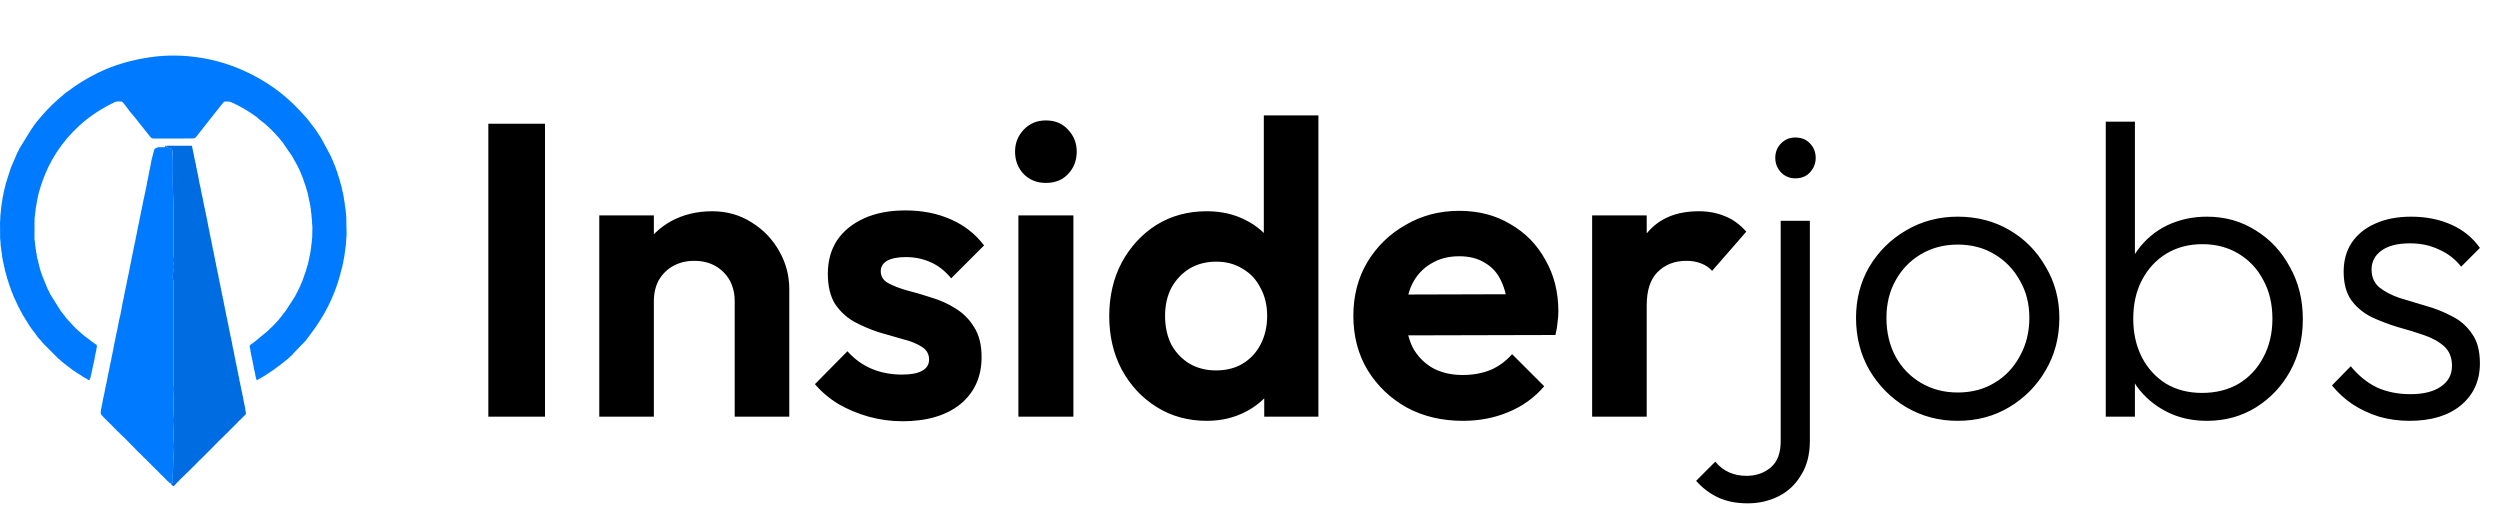
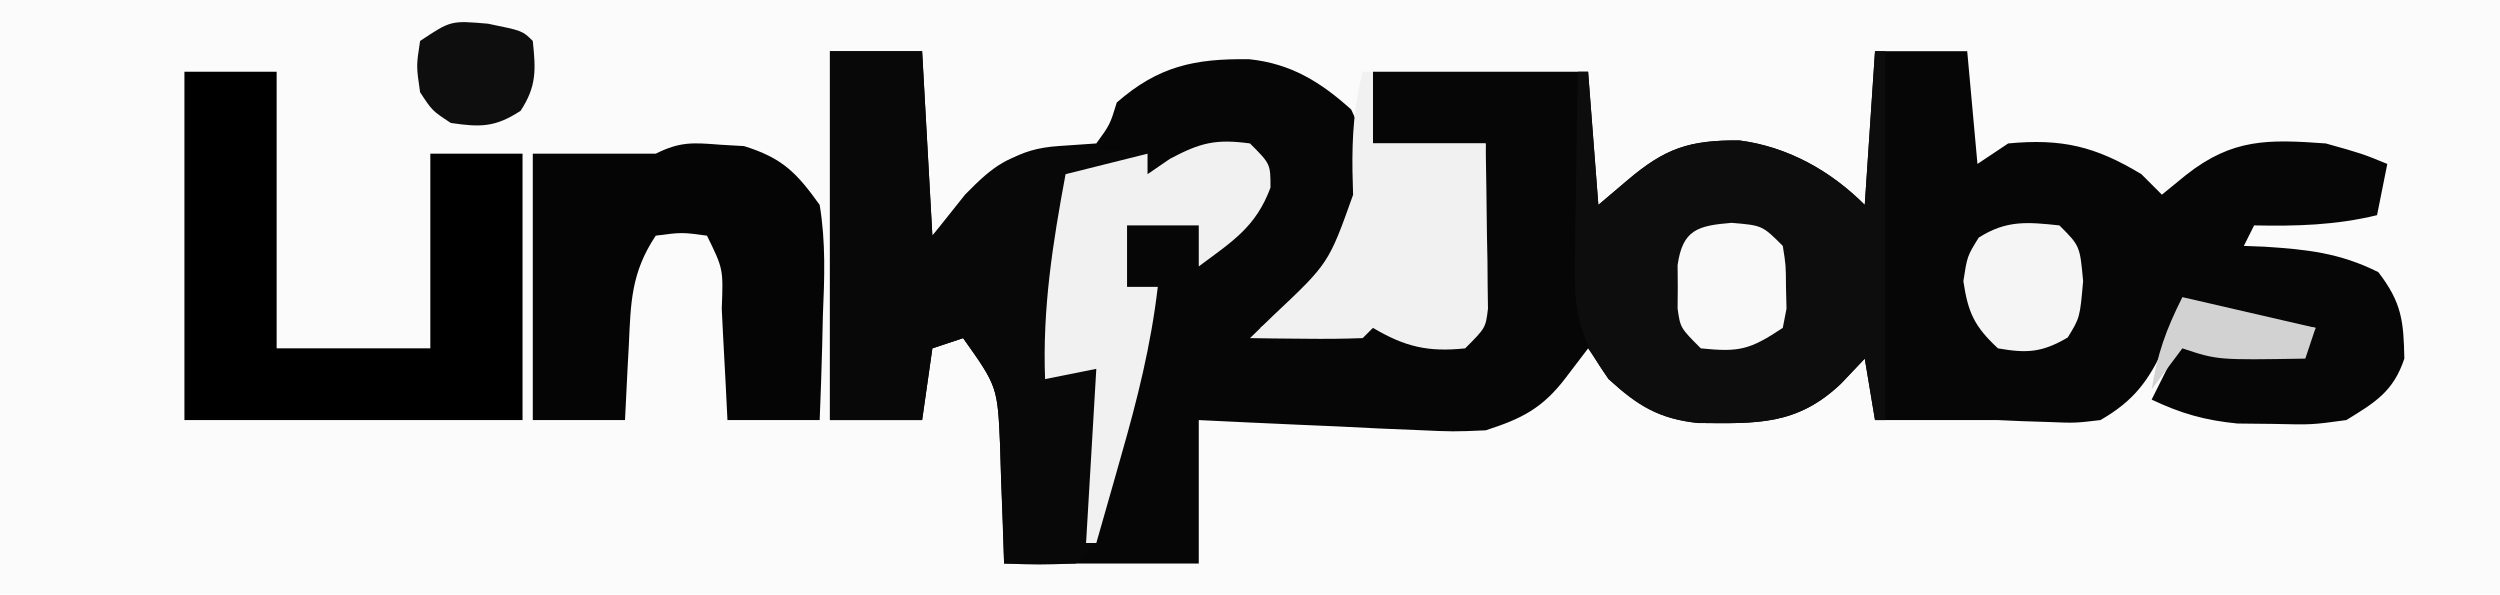
- <svg xmlns="http://www.w3.org/2000/svg" width="180" height="38" viewBox="0 0 180 38" fill="none">
-   <path d="M35.16 30V8.91H39.24V30H35.16ZM52.898 30V21.69C52.898 20.83 52.628 20.13 52.088 19.59C51.548 19.05 50.848 18.78 49.988 18.78C49.428 18.78 48.928 18.9 48.488 19.14C48.048 19.38 47.698 19.72 47.438 20.16C47.198 20.6 47.078 21.11 47.078 21.69L45.548 20.91C45.548 19.77 45.788 18.78 46.268 17.94C46.768 17.08 47.448 16.41 48.308 15.93C49.188 15.45 50.178 15.21 51.278 15.21C52.338 15.21 53.288 15.48 54.128 16.02C54.968 16.54 55.628 17.23 56.108 18.09C56.588 18.93 56.828 19.84 56.828 20.82V30H52.898ZM43.148 30V15.51H47.078V30H43.148ZM64.974 30.33C64.154 30.33 63.344 30.22 62.544 30C61.764 29.78 61.044 29.48 60.384 29.1C59.724 28.7 59.154 28.22 58.674 27.66L61.014 25.29C61.514 25.85 62.094 26.27 62.754 26.55C63.414 26.83 64.144 26.97 64.944 26.97C65.584 26.97 66.064 26.88 66.384 26.7C66.724 26.52 66.894 26.25 66.894 25.89C66.894 25.49 66.714 25.18 66.354 24.96C66.014 24.74 65.564 24.56 65.004 24.42C64.444 24.26 63.854 24.09 63.234 23.91C62.634 23.71 62.054 23.46 61.494 23.16C60.934 22.84 60.474 22.41 60.114 21.87C59.774 21.31 59.604 20.59 59.604 19.71C59.604 18.79 59.824 17.99 60.264 17.31C60.724 16.63 61.374 16.1 62.214 15.72C63.054 15.34 64.044 15.15 65.184 15.15C66.384 15.15 67.464 15.36 68.424 15.78C69.404 16.2 70.214 16.83 70.854 17.67L68.484 20.04C68.044 19.5 67.544 19.11 66.984 18.87C66.444 18.63 65.854 18.51 65.214 18.51C64.634 18.51 64.184 18.6 63.864 18.78C63.564 18.96 63.414 19.21 63.414 19.53C63.414 19.89 63.584 20.17 63.924 20.37C64.284 20.57 64.744 20.75 65.304 20.91C65.864 21.05 66.444 21.22 67.044 21.42C67.664 21.6 68.244 21.86 68.784 22.2C69.344 22.54 69.794 22.99 70.134 23.55C70.494 24.11 70.674 24.83 70.674 25.71C70.674 27.13 70.164 28.26 69.144 29.1C68.124 29.92 66.734 30.33 64.974 30.33ZM73.324 30V15.51H77.284V30H73.324ZM75.304 13.17C74.664 13.17 74.134 12.96 73.714 12.54C73.294 12.1 73.084 11.56 73.084 10.92C73.084 10.3 73.294 9.77 73.714 9.33C74.134 8.89 74.664 8.67 75.304 8.67C75.964 8.67 76.494 8.89 76.894 9.33C77.314 9.77 77.524 10.3 77.524 10.92C77.524 11.56 77.314 12.1 76.894 12.54C76.494 12.96 75.964 13.17 75.304 13.17ZM86.885 30.3C85.545 30.3 84.345 29.97 83.285 29.31C82.225 28.65 81.385 27.75 80.765 26.61C80.165 25.47 79.865 24.19 79.865 22.77C79.865 21.33 80.165 20.04 80.765 18.9C81.385 17.76 82.215 16.86 83.255 16.2C84.315 15.54 85.525 15.21 86.885 15.21C87.925 15.21 88.855 15.42 89.675 15.84C90.515 16.26 91.185 16.85 91.685 17.61C92.205 18.35 92.485 19.19 92.525 20.13V25.29C92.485 26.23 92.215 27.08 91.715 27.84C91.215 28.6 90.545 29.2 89.705 29.64C88.865 30.08 87.925 30.3 86.885 30.3ZM87.545 26.67C88.285 26.67 88.925 26.51 89.465 26.19C90.025 25.85 90.455 25.39 90.755 24.81C91.075 24.21 91.235 23.52 91.235 22.74C91.235 21.98 91.075 21.31 90.755 20.73C90.455 20.13 90.025 19.67 89.465 19.35C88.925 19.01 88.295 18.84 87.575 18.84C86.835 18.84 86.185 19.01 85.625 19.35C85.085 19.69 84.655 20.15 84.335 20.73C84.035 21.31 83.885 21.98 83.885 22.74C83.885 23.52 84.035 24.21 84.335 24.81C84.655 25.39 85.095 25.85 85.655 26.19C86.215 26.51 86.845 26.67 87.545 26.67ZM94.925 30H91.025V26.1L91.655 22.56L90.995 19.08V8.31H94.925V30ZM105.332 30.3C103.812 30.3 102.462 29.98 101.282 29.34C100.102 28.68 99.162 27.78 98.462 26.64C97.782 25.5 97.442 24.2 97.442 22.74C97.442 21.3 97.772 20.02 98.432 18.9C99.112 17.76 100.032 16.86 101.192 16.2C102.352 15.52 103.642 15.18 105.062 15.18C106.462 15.18 107.692 15.5 108.752 16.14C109.832 16.76 110.672 17.62 111.272 18.72C111.892 19.8 112.202 21.03 112.202 22.41C112.202 22.67 112.182 22.94 112.142 23.22C112.122 23.48 112.072 23.78 111.992 24.12L99.812 24.15V21.21L110.162 21.18L108.572 22.41C108.532 21.55 108.372 20.83 108.092 20.25C107.832 19.67 107.442 19.23 106.922 18.93C106.422 18.61 105.802 18.45 105.062 18.45C104.282 18.45 103.602 18.63 103.022 18.99C102.442 19.33 101.992 19.82 101.672 20.46C101.372 21.08 101.222 21.82 101.222 22.68C101.222 23.56 101.382 24.33 101.702 24.99C102.042 25.63 102.522 26.13 103.142 26.49C103.762 26.83 104.482 27 105.302 27C106.042 27 106.712 26.88 107.312 26.64C107.912 26.38 108.432 26 108.872 25.5L111.182 27.81C110.482 28.63 109.622 29.25 108.602 29.67C107.602 30.09 106.512 30.3 105.332 30.3ZM114.633 30V15.51H118.563V30H114.633ZM118.563 21.99L117.033 20.97C117.213 19.19 117.733 17.79 118.593 16.77C119.453 15.73 120.693 15.21 122.313 15.21C123.013 15.21 123.643 15.33 124.203 15.57C124.763 15.79 125.273 16.16 125.733 16.68L123.273 19.5C123.053 19.26 122.783 19.08 122.463 18.96C122.163 18.84 121.813 18.78 121.413 18.78C120.573 18.78 119.883 19.05 119.343 19.59C118.823 20.11 118.563 20.91 118.563 21.99ZM125.84 36.24C125.02 36.24 124.31 36.1 123.71 35.82C123.11 35.54 122.58 35.14 122.12 34.62L123.5 33.24C123.8 33.6 124.14 33.86 124.52 34.02C124.88 34.18 125.29 34.26 125.75 34.26C126.43 34.26 127.01 34.06 127.49 33.66C127.97 33.26 128.21 32.63 128.21 31.77V15.9H130.31V31.74C130.31 32.72 130.1 33.54 129.68 34.2C129.28 34.88 128.74 35.39 128.06 35.73C127.38 36.07 126.64 36.24 125.84 36.24ZM129.26 12.84C128.86 12.84 128.52 12.7 128.24 12.42C127.96 12.12 127.82 11.77 127.82 11.37C127.82 10.95 127.96 10.6 128.24 10.32C128.52 10.04 128.86 9.9 129.26 9.9C129.7 9.9 130.05 10.04 130.31 10.32C130.59 10.6 130.73 10.95 130.73 11.37C130.73 11.77 130.59 12.12 130.31 12.42C130.05 12.7 129.7 12.84 129.26 12.84ZM140.954 30.3C139.594 30.3 138.354 29.97 137.234 29.31C136.134 28.65 135.254 27.76 134.594 26.64C133.954 25.52 133.634 24.27 133.634 22.89C133.634 21.53 133.954 20.3 134.594 19.2C135.254 18.1 136.134 17.23 137.234 16.59C138.354 15.93 139.594 15.6 140.954 15.6C142.334 15.6 143.574 15.92 144.674 16.56C145.774 17.2 146.644 18.08 147.284 19.2C147.944 20.3 148.274 21.53 148.274 22.89C148.274 24.29 147.944 25.55 147.284 26.67C146.644 27.77 145.774 28.65 144.674 29.31C143.574 29.97 142.334 30.3 140.954 30.3ZM140.954 28.26C141.954 28.26 142.834 28.03 143.594 27.57C144.374 27.11 144.984 26.47 145.424 25.65C145.884 24.83 146.114 23.91 146.114 22.89C146.114 21.87 145.884 20.97 145.424 20.19C144.984 19.39 144.374 18.76 143.594 18.3C142.834 17.84 141.954 17.61 140.954 17.61C139.974 17.61 139.094 17.84 138.314 18.3C137.534 18.76 136.924 19.39 136.484 20.19C136.044 20.97 135.824 21.87 135.824 22.89C135.824 23.93 136.044 24.86 136.484 25.68C136.924 26.48 137.534 27.11 138.314 27.57C139.094 28.03 139.974 28.26 140.954 28.26ZM158.904 30.3C157.824 30.3 156.854 30.08 155.994 29.64C155.134 29.2 154.424 28.6 153.864 27.84C153.324 27.06 152.994 26.16 152.874 25.14V20.73C152.994 19.69 153.334 18.79 153.894 18.03C154.454 17.25 155.164 16.65 156.024 16.23C156.904 15.81 157.864 15.6 158.904 15.6C160.204 15.6 161.374 15.93 162.414 16.59C163.454 17.23 164.274 18.11 164.874 19.23C165.494 20.33 165.804 21.58 165.804 22.98C165.804 24.36 165.504 25.6 164.904 26.7C164.304 27.8 163.474 28.68 162.414 29.34C161.374 29.98 160.204 30.3 158.904 30.3ZM151.614 30V8.76H153.714V19.35L153.294 22.74L153.714 26.22V30H151.614ZM158.544 28.29C159.544 28.29 160.424 28.07 161.184 27.63C161.944 27.17 162.534 26.54 162.954 25.74C163.394 24.92 163.614 23.99 163.614 22.95C163.614 21.89 163.394 20.96 162.954 20.16C162.534 19.36 161.944 18.73 161.184 18.27C160.424 17.81 159.554 17.58 158.574 17.58C157.594 17.58 156.724 17.81 155.964 18.27C155.224 18.73 154.644 19.36 154.224 20.16C153.804 20.96 153.594 21.89 153.594 22.95C153.594 23.99 153.804 24.92 154.224 25.74C154.644 26.54 155.224 27.17 155.964 27.63C156.704 28.07 157.564 28.29 158.544 28.29ZM173.483 30.3C172.723 30.3 171.993 30.2 171.293 30C170.593 29.78 169.953 29.48 169.373 29.1C168.813 28.72 168.323 28.27 167.903 27.75L169.253 26.37C169.813 27.05 170.443 27.56 171.143 27.9C171.863 28.22 172.663 28.38 173.543 28.38C174.483 28.38 175.213 28.2 175.733 27.84C176.273 27.48 176.543 26.98 176.543 26.34C176.543 25.74 176.353 25.27 175.973 24.93C175.593 24.59 175.103 24.32 174.503 24.12C173.923 23.92 173.303 23.73 172.643 23.55C171.983 23.35 171.353 23.11 170.753 22.83C170.153 22.53 169.663 22.12 169.283 21.6C168.923 21.08 168.743 20.4 168.743 19.56C168.743 18.76 168.933 18.07 169.313 17.49C169.713 16.89 170.273 16.43 170.993 16.11C171.733 15.77 172.603 15.6 173.603 15.6C174.663 15.6 175.623 15.79 176.483 16.17C177.343 16.55 178.033 17.11 178.553 17.85L177.203 19.2C176.783 18.66 176.253 18.25 175.613 17.97C174.993 17.67 174.293 17.52 173.513 17.52C172.613 17.52 171.923 17.7 171.443 18.06C170.983 18.4 170.753 18.85 170.753 19.41C170.753 19.95 170.943 20.38 171.323 20.7C171.703 21 172.183 21.25 172.763 21.45C173.363 21.63 173.993 21.82 174.653 22.02C175.313 22.2 175.943 22.45 176.543 22.77C177.143 23.07 177.623 23.49 177.983 24.03C178.363 24.55 178.553 25.26 178.553 26.16C178.553 27.42 178.093 28.43 177.173 29.19C176.273 29.93 175.043 30.3 173.483 30.3Z" fill="black" />
-   <path d="M10.031 8.871C9.993 8.818 9.955 8.765 9.907 8.696C9.892 8.672 9.885 8.668 9.875 8.67C9.857 8.642 9.838 8.615 9.805 8.57C9.638 8.371 9.487 8.19 9.335 8.01C9.335 8.01 9.323 8.01 9.327 7.997C9.175 7.786 9.022 7.588 8.864 7.394C8.833 7.356 8.784 7.311 8.741 7.31C8.579 7.305 8.415 7.281 8.256 7.357C7.323 7.804 6.462 8.357 5.698 9.059C4.45 10.206 3.548 11.579 3.007 13.187C2.848 13.661 2.704 14.14 2.641 14.639C2.636 14.657 2.631 14.674 2.621 14.716C2.612 14.772 2.609 14.805 2.607 14.838C2.6 14.867 2.593 14.896 2.579 14.954C2.567 15.052 2.562 15.123 2.557 15.194C2.553 15.211 2.55 15.229 2.54 15.273C2.519 15.449 2.504 15.599 2.488 15.748C2.486 16.225 2.483 16.702 2.481 17.21C2.491 17.298 2.5 17.355 2.51 17.411C2.513 17.467 2.516 17.523 2.522 17.606C2.533 17.665 2.542 17.696 2.551 17.728C2.555 17.784 2.559 17.84 2.566 17.921C2.576 17.966 2.583 17.985 2.59 18.005C2.592 18.048 2.595 18.091 2.6 18.159C2.611 18.204 2.619 18.224 2.627 18.244C2.64 18.339 2.654 18.435 2.671 18.558C2.687 18.616 2.698 18.647 2.71 18.678C2.79 18.989 2.849 19.308 2.955 19.61C3.1 20.025 3.28 20.428 3.455 20.86C3.487 20.919 3.509 20.955 3.532 20.991C3.549 21.034 3.566 21.076 3.591 21.136C3.601 21.164 3.608 21.169 3.618 21.17C3.618 21.17 3.617 21.173 3.619 21.186C3.646 21.234 3.669 21.268 3.693 21.302C3.92 21.665 4.147 22.027 4.383 22.404C4.393 22.419 4.4 22.427 4.4 22.427L4.411 22.426C4.411 22.426 4.412 22.436 4.42 22.45C4.499 22.552 4.571 22.641 4.643 22.729C4.676 22.775 4.71 22.822 4.757 22.887C4.994 23.146 5.213 23.392 5.442 23.627C5.564 23.753 5.705 23.862 5.838 23.978C5.847 23.991 5.857 24.003 5.882 24.03C5.929 24.066 5.961 24.087 5.993 24.107C6.002 24.118 6.01 24.128 6.035 24.153C6.243 24.313 6.436 24.457 6.629 24.602C6.694 24.648 6.758 24.695 6.841 24.755C6.888 24.786 6.916 24.803 6.944 24.82C7.019 24.916 6.955 25.012 6.94 25.131C6.933 25.175 6.932 25.196 6.931 25.217C6.897 25.378 6.862 25.539 6.821 25.724C6.815 25.77 6.814 25.79 6.814 25.811C6.765 26.038 6.716 26.264 6.66 26.515C6.652 26.561 6.649 26.582 6.647 26.603C6.641 26.621 6.636 26.638 6.624 26.677C6.616 26.72 6.614 26.741 6.612 26.762C6.59 26.856 6.568 26.951 6.538 27.073C6.514 27.168 6.507 27.238 6.481 27.3C6.468 27.331 6.421 27.348 6.389 27.372C6.32 27.327 6.25 27.283 6.159 27.226C6.092 27.19 6.045 27.167 5.999 27.143C5.935 27.099 5.87 27.054 5.786 26.996C5.685 26.934 5.602 26.886 5.52 26.838C5.489 26.813 5.458 26.789 5.409 26.751C5.355 26.717 5.319 26.697 5.283 26.677C5.199 26.615 5.116 26.552 5.013 26.474C4.918 26.402 4.841 26.345 4.765 26.288C4.751 26.274 4.736 26.259 4.706 26.231C4.663 26.201 4.635 26.183 4.608 26.166C4.583 26.143 4.558 26.119 4.521 26.085C4.503 26.065 4.496 26.063 4.487 26.067C4.487 26.067 4.479 26.054 4.474 26.047C4.469 26.041 4.459 26.042 4.459 26.042C4.391 25.982 4.323 25.922 4.243 25.849C4.231 25.838 4.217 25.837 4.217 25.837C3.869 25.488 3.521 25.139 3.164 24.779C3.156 24.769 3.146 24.768 3.146 24.768C3.088 24.697 3.03 24.625 2.957 24.534C2.906 24.481 2.871 24.447 2.835 24.412C2.835 24.412 2.83 24.424 2.83 24.406C2.779 24.33 2.727 24.273 2.675 24.216C2.675 24.216 2.671 24.225 2.671 24.209C2.644 24.162 2.617 24.131 2.59 24.1C2.558 24.053 2.526 24.005 2.481 23.939C2.43 23.875 2.392 23.83 2.353 23.785C2.353 23.785 2.351 23.79 2.351 23.775C2.302 23.699 2.253 23.639 2.205 23.579C2.205 23.579 2.197 23.577 2.199 23.565C2.156 23.491 2.112 23.429 2.068 23.367C2.013 23.275 1.957 23.182 1.889 23.07C1.862 23.034 1.848 23.017 1.834 22.999C1.834 22.999 1.834 22.998 1.832 22.984C1.751 22.848 1.673 22.725 1.596 22.602C1.588 22.58 1.579 22.559 1.561 22.517C1.515 22.436 1.479 22.375 1.442 22.314C1.436 22.295 1.43 22.276 1.417 22.243C1.411 22.228 1.397 22.22 1.397 22.22C1.392 22.206 1.388 22.192 1.373 22.159C1.348 22.12 1.335 22.101 1.321 22.082C1.246 21.919 1.171 21.757 1.087 21.57C1.054 21.501 1.03 21.456 1.006 21.412C0.985 21.352 0.964 21.293 0.933 21.209C0.885 21.098 0.848 21.01 0.81 20.923C0.81 20.923 0.811 20.909 0.807 20.891C0.79 20.844 0.776 20.815 0.762 20.786C0.762 20.778 0.761 20.77 0.756 20.738C0.726 20.657 0.702 20.6 0.677 20.543C0.638 20.42 0.6 20.296 0.556 20.149C0.541 20.106 0.531 20.087 0.521 20.068C0.489 19.944 0.458 19.819 0.419 19.668C0.397 19.599 0.382 19.555 0.367 19.512C0.35 19.426 0.333 19.339 0.312 19.231C0.302 19.193 0.295 19.177 0.288 19.162C0.285 19.13 0.282 19.098 0.275 19.041C0.262 18.997 0.254 18.978 0.245 18.958C0.243 18.94 0.242 18.922 0.238 18.88C0.225 18.838 0.217 18.818 0.208 18.799C0.204 18.756 0.2 18.712 0.193 18.645C0.181 18.601 0.173 18.582 0.166 18.562C0.154 18.466 0.143 18.371 0.129 18.244C0.119 18.184 0.111 18.154 0.108 18.115C0.105 18.085 0.097 18.066 0.092 18.03C0.088 17.972 0.081 17.93 0.077 17.873C0.07 17.802 0.059 17.746 0.049 17.69C0.045 17.608 0.041 17.526 0.036 17.413C0.026 17.314 0.017 17.244 0.008 17.175C0.007 16.884 0.006 16.592 0.005 16.266C0.004 16.176 0.002 16.12 0 16.064C0.005 15.97 0.01 15.876 0.02 15.752C0.025 15.651 0.026 15.581 0.027 15.51C0.036 15.429 0.045 15.348 0.059 15.239C0.065 15.168 0.065 15.124 0.072 15.065C0.083 14.991 0.086 14.934 0.096 14.867C0.101 14.839 0.1 14.818 0.106 14.784C0.116 14.74 0.118 14.709 0.119 14.678C0.124 14.659 0.128 14.641 0.136 14.606C0.139 14.59 0.142 14.579 0.142 14.579L0.132 14.575C0.145 14.515 0.157 14.456 0.174 14.37C0.179 14.323 0.179 14.302 0.178 14.282C0.193 14.215 0.208 14.149 0.231 14.052C0.251 13.953 0.261 13.883 0.272 13.812C0.272 13.812 0.274 13.802 0.28 13.791C0.291 13.75 0.296 13.719 0.301 13.688C0.323 13.605 0.345 13.523 0.373 13.418C0.382 13.373 0.384 13.352 0.394 13.319C0.405 13.279 0.409 13.251 0.413 13.224C0.425 13.19 0.437 13.156 0.458 13.097C0.495 12.978 0.523 12.884 0.553 12.79C0.631 12.548 0.71 12.306 0.789 12.063C0.807 12.02 0.826 11.977 0.855 11.911C0.992 11.591 1.119 11.294 1.246 10.997C1.271 10.952 1.296 10.908 1.333 10.843C1.365 10.775 1.384 10.728 1.403 10.681C1.403 10.681 1.402 10.677 1.413 10.672C1.693 10.225 1.957 9.78 2.233 9.343C2.365 9.133 2.52 8.938 2.665 8.736C2.665 8.736 2.666 8.736 2.678 8.729C3.146 8.162 3.63 7.627 4.179 7.154C4.362 6.995 4.545 6.837 4.728 6.679C4.728 6.679 4.726 6.677 4.74 6.675C4.802 6.638 4.85 6.603 4.898 6.567C5.571 6.055 6.29 5.615 7.051 5.244C8.241 4.663 9.498 4.312 10.806 4.122C12.01 3.946 13.213 3.964 14.411 4.153C15.457 4.318 16.468 4.612 17.44 5.038C19.056 5.747 20.472 6.737 21.662 8.045C21.825 8.225 21.989 8.405 22.153 8.585C22.197 8.646 22.241 8.706 22.299 8.786C22.459 8.994 22.604 9.183 22.75 9.371C22.75 9.371 22.751 9.37 22.753 9.383C22.791 9.445 22.828 9.494 22.864 9.543C22.872 9.561 22.881 9.58 22.901 9.617C22.963 9.706 23.014 9.778 23.064 9.85C23.064 9.85 23.066 9.845 23.066 9.86C23.098 9.921 23.13 9.968 23.162 10.015C23.186 10.06 23.209 10.106 23.246 10.173C23.445 10.541 23.63 10.887 23.816 11.234C23.839 11.292 23.862 11.351 23.895 11.432C23.927 11.5 23.951 11.545 23.975 11.59C23.991 11.637 24.008 11.685 24.035 11.758C24.075 11.85 24.105 11.917 24.135 11.985C24.158 12.057 24.181 12.128 24.212 12.224C24.244 12.307 24.268 12.365 24.291 12.422C24.303 12.466 24.315 12.511 24.333 12.582C24.378 12.718 24.416 12.827 24.453 12.936C24.476 13.033 24.5 13.13 24.529 13.252C24.548 13.309 24.561 13.34 24.573 13.371C24.608 13.534 24.642 13.697 24.683 13.888C24.703 13.972 24.718 14.028 24.732 14.084C24.75 14.206 24.767 14.328 24.788 14.475C24.799 14.519 24.806 14.539 24.813 14.559C24.817 14.615 24.82 14.671 24.826 14.757C24.85 14.909 24.871 15.031 24.892 15.153C24.891 15.171 24.891 15.189 24.892 15.237C24.907 15.374 24.919 15.481 24.932 15.589C24.933 15.644 24.933 15.7 24.934 15.789C24.942 16.181 24.948 16.539 24.955 16.897C24.946 17.03 24.936 17.164 24.922 17.329C24.911 17.457 24.906 17.553 24.9 17.65C24.896 17.68 24.891 17.709 24.881 17.767C24.861 17.918 24.847 18.042 24.833 18.166C24.825 18.22 24.816 18.275 24.803 18.355C24.797 18.401 24.797 18.422 24.797 18.442C24.788 18.484 24.779 18.526 24.762 18.597C24.728 18.776 24.7 18.927 24.673 19.077C24.666 19.106 24.658 19.135 24.643 19.191C24.576 19.448 24.521 19.678 24.457 19.906C24.033 21.422 23.323 22.794 22.371 24.044C22.24 24.216 22.111 24.39 21.982 24.563C21.982 24.563 21.983 24.566 21.969 24.57C21.68 24.863 21.405 25.15 21.131 25.439C21.095 25.476 21.066 25.519 21.034 25.559C21.034 25.559 21.043 25.565 21.026 25.565C20.913 25.658 20.817 25.75 20.721 25.842C20.721 25.842 20.728 25.847 20.713 25.847C20.008 26.42 19.294 26.957 18.481 27.38C18.447 27.263 18.421 27.17 18.394 27.077C18.382 27.008 18.371 26.938 18.355 26.839C18.324 26.701 18.297 26.593 18.27 26.485C18.269 26.454 18.267 26.424 18.262 26.369C18.249 26.325 18.241 26.306 18.232 26.286C18.23 26.256 18.227 26.225 18.221 26.171C18.209 26.127 18.201 26.108 18.192 26.088C18.192 26.07 18.192 26.052 18.189 26.006C18.148 25.817 18.11 25.656 18.072 25.495C18.068 25.461 18.065 25.428 18.057 25.374C18.051 25.345 18.046 25.338 18.037 25.335C18.036 25.317 18.036 25.299 18.033 25.253C18.019 25.161 18.015 25.094 17.994 25.033C17.957 24.923 17.983 24.848 18.083 24.785C18.193 24.716 18.299 24.638 18.4 24.555C18.643 24.358 18.881 24.155 19.121 23.954C19.121 23.954 19.137 23.948 19.15 23.94C19.172 23.927 19.176 23.919 19.175 23.908C19.201 23.889 19.227 23.869 19.271 23.835C19.349 23.758 19.408 23.696 19.468 23.634C19.481 23.632 19.491 23.626 19.514 23.6C19.698 23.412 19.875 23.245 20.032 23.06C20.222 22.837 20.395 22.598 20.575 22.366C20.575 22.366 20.573 22.363 20.585 22.359C20.797 22.039 20.997 21.724 21.196 21.41C21.196 21.41 21.204 21.405 21.208 21.401C21.212 21.397 21.21 21.385 21.21 21.385C21.228 21.356 21.245 21.328 21.278 21.275C21.316 21.199 21.339 21.148 21.363 21.096C21.363 21.096 21.372 21.087 21.382 21.072C21.436 20.963 21.479 20.869 21.529 20.771C21.543 20.758 21.545 20.748 21.54 20.738C21.561 20.695 21.583 20.653 21.616 20.59C21.63 20.556 21.634 20.542 21.644 20.525C21.657 20.515 21.656 20.508 21.648 20.501C21.685 20.419 21.722 20.337 21.77 20.23C21.852 20.001 21.923 19.796 21.994 19.591C21.999 19.578 22.004 19.565 22.018 19.531C22.064 19.378 22.1 19.246 22.137 19.114C22.144 19.097 22.15 19.08 22.165 19.039C22.187 18.942 22.201 18.869 22.215 18.797C22.221 18.78 22.227 18.762 22.24 18.72C22.262 18.61 22.277 18.525 22.291 18.44C22.298 18.423 22.304 18.406 22.318 18.365C22.326 18.308 22.328 18.275 22.329 18.243C22.336 18.213 22.344 18.183 22.358 18.126C22.369 18.042 22.373 17.984 22.378 17.926C22.382 17.908 22.387 17.89 22.398 17.847C22.408 17.764 22.411 17.706 22.414 17.648C22.421 17.606 22.427 17.564 22.44 17.493C22.45 17.394 22.453 17.323 22.457 17.253C22.462 17.222 22.467 17.192 22.477 17.134C22.487 16.863 22.494 16.62 22.494 16.377C22.494 16.274 22.477 16.17 22.467 16.067C22.467 16.011 22.467 15.956 22.466 15.867C22.453 15.741 22.441 15.646 22.428 15.552C22.427 15.509 22.426 15.466 22.422 15.394C22.411 15.322 22.401 15.278 22.391 15.234C22.388 15.178 22.385 15.123 22.38 15.04C22.369 14.981 22.359 14.949 22.349 14.918C22.348 14.886 22.346 14.853 22.343 14.795C22.331 14.741 22.322 14.713 22.313 14.685C22.312 14.672 22.312 14.659 22.307 14.622C22.283 14.518 22.264 14.439 22.245 14.359C22.221 14.233 22.196 14.107 22.169 13.964C22.165 13.947 22.154 13.938 22.154 13.938C22.152 13.917 22.15 13.897 22.144 13.851C22.13 13.807 22.119 13.789 22.109 13.77C22.106 13.748 22.102 13.727 22.094 13.688C22.089 13.661 22.084 13.657 22.075 13.656C22.055 13.582 22.035 13.509 22.008 13.408C21.961 13.271 21.921 13.162 21.88 13.054C21.863 12.993 21.845 12.933 21.818 12.85C21.788 12.781 21.768 12.735 21.749 12.689C21.749 12.689 21.747 12.672 21.738 12.652C21.716 12.607 21.702 12.583 21.688 12.558C21.688 12.558 21.691 12.547 21.687 12.528C21.61 12.348 21.544 12.184 21.463 12.027C21.359 11.824 21.242 11.627 21.131 11.428C21.108 11.382 21.084 11.336 21.049 11.268C20.83 10.948 20.623 10.651 20.417 10.354C20.417 10.341 20.413 10.331 20.393 10.306C19.996 9.796 19.568 9.344 19.096 8.934C18.949 8.806 18.789 8.692 18.635 8.572C18.635 8.572 18.631 8.576 18.628 8.563C18.59 8.518 18.559 8.484 18.522 8.457C17.928 8.025 17.305 7.642 16.63 7.35C16.495 7.292 16.321 7.318 16.165 7.314C16.136 7.314 16.101 7.356 16.078 7.385C15.874 7.637 15.671 7.888 15.471 8.142C15.021 8.711 14.573 9.281 14.126 9.852C14.06 9.936 13.991 9.973 13.875 9.969C13.599 9.96 13.322 9.975 13.029 9.975C12.93 9.973 12.849 9.977 12.753 9.976C12.709 9.974 12.679 9.977 12.632 9.975C12.401 9.973 12.188 9.976 11.957 9.975C11.649 9.971 11.359 9.969 11.069 9.973C10.968 9.975 10.891 9.946 10.83 9.865C10.747 9.754 10.657 9.648 10.571 9.541C10.398 9.325 10.225 9.11 10.052 8.889C10.047 8.873 10.04 8.87 10.031 8.871Z" fill="#007AFF" />
-   <path d="M16.812 25.215C16.841 25.377 16.871 25.538 16.904 25.727C16.917 25.785 16.926 25.816 16.935 25.847C16.95 25.931 16.964 26.014 16.982 26.122C16.994 26.166 17.003 26.185 17.011 26.205C17.018 26.253 17.025 26.302 17.035 26.366C17.039 26.382 17.049 26.391 17.049 26.391C17.052 26.424 17.056 26.458 17.063 26.517C17.074 26.562 17.082 26.581 17.09 26.601C17.093 26.632 17.096 26.663 17.103 26.717C17.114 26.76 17.122 26.779 17.13 26.799C17.137 26.847 17.143 26.895 17.153 26.96C17.156 26.977 17.168 26.987 17.168 26.987C17.169 27.009 17.171 27.03 17.177 27.078C17.19 27.135 17.201 27.165 17.211 27.195C17.217 27.243 17.223 27.291 17.232 27.356C17.235 27.373 17.247 27.383 17.247 27.383C17.248 27.403 17.249 27.424 17.254 27.471C17.268 27.529 17.279 27.56 17.29 27.591C17.296 27.64 17.303 27.688 17.313 27.752C17.317 27.768 17.326 27.777 17.326 27.777C17.345 27.877 17.363 27.977 17.386 28.105C17.409 28.204 17.428 28.274 17.446 28.344C17.449 28.375 17.452 28.405 17.458 28.46C17.469 28.503 17.477 28.523 17.485 28.543C17.508 28.666 17.53 28.788 17.558 28.941C17.584 29.067 17.606 29.164 17.628 29.261C17.655 29.425 17.682 29.589 17.709 29.773C17.709 29.794 17.713 29.802 17.713 29.802C17.706 29.809 17.7 29.817 17.675 29.843C17.624 29.896 17.591 29.932 17.558 29.968C17.558 29.968 17.561 29.97 17.548 29.973C17.436 30.079 17.338 30.182 17.24 30.285C17.226 30.285 17.216 30.291 17.193 30.315C17.146 30.366 17.114 30.404 17.082 30.442C17.082 30.442 17.085 30.445 17.072 30.448C17.014 30.5 16.969 30.551 16.924 30.601C16.924 30.601 16.927 30.603 16.914 30.607C16.696 30.818 16.493 31.027 16.289 31.235C16.275 31.237 16.265 31.243 16.243 31.268C16.196 31.319 16.164 31.356 16.131 31.393C16.131 31.393 16.135 31.396 16.121 31.399C15.991 31.517 15.873 31.63 15.759 31.747C15.525 31.985 15.294 32.224 15.061 32.462C15.061 32.462 15.065 32.465 15.051 32.467C14.819 32.691 14.601 32.913 14.383 33.135C14.37 33.136 14.361 33.142 14.339 33.166C14.238 33.269 14.153 33.359 14.068 33.45C14.068 33.45 14.073 33.453 14.059 33.454C13.999 33.506 13.954 33.557 13.909 33.608C13.909 33.608 13.915 33.612 13.9 33.613C13.839 33.665 13.792 33.716 13.746 33.768C13.474 34.033 13.202 34.298 12.913 34.58C12.874 34.624 12.852 34.651 12.83 34.678C12.819 34.678 12.811 34.683 12.791 34.705C12.691 34.811 12.606 34.904 12.521 34.997C12.505 35 12.489 35.003 12.454 34.995C12.376 34.924 12.317 34.863 12.273 34.802C12.41 34.811 12.451 34.751 12.452 34.636C12.454 34.434 12.425 34.234 12.446 34.031C12.471 33.792 12.461 33.55 12.469 33.309C12.472 33.194 12.482 33.079 12.484 32.965C12.485 32.843 12.48 32.721 12.476 32.599C12.47 32.426 12.455 32.252 12.458 32.078C12.461 31.882 12.484 31.686 12.489 31.489C12.493 31.325 12.487 31.16 12.482 30.995C12.474 30.728 12.457 30.462 12.456 30.195C12.455 30.038 12.486 29.882 12.489 29.725C12.494 29.375 12.486 29.026 12.492 28.676C12.496 28.473 12.517 28.27 12.528 28.067C12.531 28.002 12.528 27.935 12.522 27.87C12.514 27.766 12.492 27.662 12.492 27.558C12.49 25.176 12.49 22.794 12.49 20.412C12.49 20.346 12.506 20.274 12.485 20.215C12.382 19.918 12.507 19.618 12.464 19.318C12.439 19.139 12.509 18.949 12.454 18.764C12.444 18.728 12.454 18.685 12.457 18.646C12.467 18.528 12.49 18.411 12.489 18.294C12.478 16.755 12.517 15.216 12.454 13.677C12.416 12.756 12.496 11.832 12.412 10.911C12.396 10.735 12.391 10.718 12.216 10.672C12.172 10.66 12.128 10.644 12.083 10.638C12.001 10.625 11.974 10.574 11.993 10.494C12.593 10.489 13.174 10.489 13.759 10.495C13.775 10.5 13.787 10.499 13.806 10.501C13.812 10.503 13.826 10.503 13.826 10.503C13.836 10.565 13.846 10.627 13.86 10.712C13.87 10.755 13.877 10.774 13.884 10.794C13.888 10.825 13.891 10.856 13.898 10.91C13.909 10.953 13.916 10.973 13.924 10.992C13.953 11.141 13.982 11.29 14.015 11.464C14.026 11.508 14.034 11.527 14.041 11.547C14.045 11.578 14.048 11.609 14.055 11.663C14.067 11.706 14.075 11.725 14.082 11.745C14.099 11.841 14.116 11.938 14.137 12.058C14.148 12.102 14.155 12.121 14.163 12.14C14.164 12.159 14.166 12.178 14.171 12.219C14.182 12.261 14.19 12.281 14.197 12.3C14.198 12.318 14.199 12.336 14.202 12.38C14.215 12.436 14.226 12.467 14.236 12.499C14.28 12.739 14.325 12.98 14.373 13.246C14.385 13.29 14.392 13.31 14.399 13.329C14.4 13.348 14.402 13.366 14.406 13.408C14.418 13.45 14.427 13.469 14.436 13.489C14.452 13.585 14.469 13.681 14.489 13.802C14.501 13.845 14.508 13.865 14.516 13.884C14.518 13.915 14.521 13.946 14.527 14C14.538 14.044 14.546 14.063 14.554 14.083C14.555 14.101 14.556 14.119 14.56 14.162C14.574 14.218 14.585 14.249 14.596 14.28C14.603 14.329 14.61 14.378 14.621 14.441C14.626 14.455 14.633 14.464 14.633 14.464C14.637 14.498 14.641 14.533 14.65 14.593C14.661 14.637 14.669 14.657 14.676 14.676C14.679 14.707 14.683 14.738 14.69 14.793C14.701 14.835 14.709 14.855 14.717 14.874C14.718 14.893 14.72 14.911 14.725 14.953C14.736 14.995 14.743 15.014 14.751 15.034C14.756 15.077 14.761 15.121 14.77 15.188C14.781 15.231 14.789 15.251 14.797 15.27C14.815 15.368 14.834 15.466 14.858 15.592C14.88 15.689 14.897 15.757 14.914 15.825C14.933 15.94 14.953 16.055 14.977 16.185C14.98 16.2 14.989 16.209 14.989 16.209C14.993 16.242 14.997 16.277 15.005 16.34C15.03 16.452 15.05 16.535 15.07 16.618C15.086 16.714 15.103 16.811 15.123 16.931C15.135 16.975 15.143 16.994 15.151 17.014C15.154 17.045 15.157 17.076 15.165 17.134C15.19 17.244 15.211 17.327 15.231 17.409C15.234 17.44 15.237 17.471 15.244 17.526C15.255 17.569 15.262 17.588 15.27 17.608C15.273 17.639 15.276 17.67 15.284 17.724C15.295 17.767 15.303 17.786 15.31 17.806C15.314 17.836 15.317 17.867 15.325 17.924C15.348 18.022 15.366 18.093 15.385 18.164C15.387 18.194 15.39 18.224 15.396 18.28C15.409 18.337 15.42 18.369 15.43 18.4C15.433 18.431 15.437 18.462 15.444 18.516C15.455 18.559 15.462 18.578 15.469 18.598C15.481 18.668 15.493 18.738 15.508 18.835C15.522 18.893 15.533 18.925 15.543 18.956C15.548 18.999 15.553 19.043 15.562 19.11C15.574 19.153 15.581 19.173 15.588 19.192C15.593 19.226 15.597 19.261 15.605 19.314C15.609 19.341 15.613 19.346 15.622 19.347C15.634 19.418 15.647 19.489 15.663 19.589C15.679 19.661 15.692 19.704 15.704 19.747C15.721 19.844 15.737 19.94 15.757 20.061C15.769 20.104 15.776 20.124 15.784 20.144C15.787 20.174 15.79 20.205 15.797 20.263C15.822 20.374 15.842 20.457 15.863 20.54C15.869 20.587 15.876 20.635 15.885 20.701C15.889 20.718 15.9 20.729 15.9 20.729C15.907 20.779 15.914 20.829 15.924 20.898C15.928 20.916 15.939 20.928 15.939 20.928C15.949 20.988 15.96 21.048 15.974 21.136C15.994 21.22 16.009 21.276 16.023 21.331C16.026 21.362 16.03 21.393 16.037 21.448C16.049 21.491 16.056 21.51 16.064 21.529C16.089 21.665 16.114 21.801 16.142 21.964C16.156 22.023 16.167 22.054 16.177 22.085C16.182 22.129 16.186 22.172 16.195 22.239C16.207 22.283 16.214 22.302 16.222 22.322C16.247 22.457 16.272 22.593 16.301 22.756C16.315 22.815 16.326 22.847 16.337 22.878C16.357 22.993 16.378 23.107 16.402 23.237C16.406 23.251 16.415 23.26 16.415 23.26C16.446 23.427 16.477 23.593 16.511 23.784C16.523 23.828 16.53 23.848 16.538 23.867C16.541 23.898 16.545 23.929 16.553 23.983C16.564 24.026 16.571 24.045 16.578 24.065C16.581 24.096 16.584 24.127 16.592 24.184C16.615 24.282 16.634 24.352 16.654 24.422C16.657 24.453 16.66 24.483 16.666 24.538C16.677 24.581 16.686 24.601 16.694 24.62C16.72 24.769 16.746 24.918 16.776 25.094C16.79 25.152 16.801 25.184 16.812 25.215Z" fill="#006CE2" />
-   <path d="M11.976 10.499C11.974 10.575 12.001 10.625 12.084 10.638C12.129 10.645 12.172 10.66 12.217 10.672C12.391 10.718 12.397 10.735 12.413 10.911C12.496 11.832 12.416 12.756 12.454 13.677C12.517 15.216 12.478 16.755 12.489 18.294C12.49 18.411 12.468 18.528 12.457 18.646C12.454 18.685 12.444 18.728 12.454 18.764C12.509 18.949 12.439 19.139 12.465 19.318C12.508 19.618 12.383 19.918 12.485 20.215C12.506 20.274 12.49 20.346 12.491 20.412C12.491 22.794 12.49 25.176 12.492 27.558C12.492 27.662 12.514 27.766 12.523 27.87C12.528 27.936 12.531 28.002 12.528 28.067C12.517 28.27 12.496 28.473 12.492 28.676C12.486 29.026 12.494 29.375 12.489 29.725C12.486 29.882 12.455 30.038 12.456 30.195C12.457 30.462 12.474 30.728 12.482 30.995C12.488 31.16 12.494 31.325 12.489 31.489C12.484 31.686 12.461 31.882 12.458 32.078C12.456 32.252 12.471 32.426 12.476 32.599C12.48 32.721 12.485 32.843 12.484 32.965C12.483 33.079 12.472 33.194 12.469 33.309C12.462 33.55 12.471 33.792 12.447 34.031C12.425 34.235 12.454 34.434 12.453 34.636C12.452 34.751 12.41 34.811 12.264 34.794C12.22 34.773 12.2 34.76 12.18 34.747C12.179 34.736 12.174 34.727 12.152 34.708C12.1 34.66 12.06 34.626 12.02 34.593C11.91 34.481 11.8 34.368 11.674 34.239C11.633 34.201 11.608 34.181 11.583 34.161C11.513 34.087 11.443 34.013 11.357 33.921C11.303 33.871 11.264 33.838 11.226 33.804C11.225 33.792 11.219 33.782 11.195 33.76C11.091 33.659 11 33.574 10.909 33.489C10.891 33.466 10.872 33.444 10.84 33.406C10.801 33.37 10.775 33.35 10.75 33.33C10.749 33.317 10.743 33.307 10.72 33.286C10.682 33.251 10.657 33.231 10.632 33.211C10.587 33.163 10.543 33.115 10.484 33.05C10.43 33 10.392 32.968 10.354 32.935C10.296 32.874 10.238 32.813 10.163 32.734C10.084 32.658 10.021 32.599 9.958 32.54C9.624 32.201 9.29 31.862 8.939 31.505C8.846 31.415 8.768 31.342 8.691 31.27C8.658 31.235 8.626 31.2 8.578 31.15C8.531 31.11 8.5 31.087 8.469 31.062C8.469 31.062 8.465 31.063 8.462 31.05C8.43 31.012 8.401 30.985 8.371 30.959C8.369 30.945 8.362 30.934 8.337 30.912C8.286 30.865 8.25 30.832 8.213 30.8C8.155 30.738 8.098 30.675 8.024 30.596C7.971 30.547 7.933 30.515 7.896 30.483C7.895 30.469 7.888 30.458 7.862 30.436C7.812 30.389 7.775 30.356 7.738 30.324C7.736 30.31 7.729 30.3 7.704 30.277C7.653 30.23 7.616 30.198 7.579 30.167C7.521 30.104 7.462 30.042 7.387 29.961C7.256 29.857 7.227 29.745 7.263 29.61C7.272 29.573 7.269 29.533 7.271 29.494C7.281 29.452 7.292 29.41 7.308 29.342C7.318 29.282 7.322 29.25 7.326 29.216C7.331 29.199 7.336 29.182 7.348 29.139C7.382 28.963 7.408 28.812 7.434 28.662C7.443 28.633 7.451 28.603 7.466 28.55C7.473 28.506 7.474 28.485 7.476 28.464C7.484 28.434 7.492 28.405 7.507 28.349C7.54 28.184 7.565 28.047 7.59 27.909C7.599 27.88 7.607 27.85 7.622 27.797C7.627 27.752 7.627 27.732 7.627 27.711C7.636 27.682 7.646 27.652 7.663 27.595C7.686 27.47 7.703 27.372 7.72 27.275C7.725 27.257 7.73 27.24 7.742 27.199C7.752 27.143 7.755 27.11 7.758 27.077C7.765 27.048 7.772 27.018 7.785 26.966C7.794 26.922 7.796 26.9 7.798 26.879C7.803 26.861 7.809 26.844 7.821 26.8C7.859 26.611 7.89 26.448 7.921 26.285C7.926 26.268 7.931 26.25 7.942 26.211C7.949 26.168 7.951 26.147 7.953 26.126C7.961 26.097 7.969 26.068 7.984 26.012C8.019 25.834 8.047 25.683 8.075 25.532C8.08 25.515 8.085 25.497 8.097 25.456C8.107 25.399 8.111 25.367 8.115 25.334C8.12 25.317 8.126 25.299 8.138 25.255C8.175 25.053 8.206 24.877 8.236 24.701C8.241 24.683 8.246 24.665 8.259 24.622C8.308 24.38 8.351 24.164 8.393 23.948C8.398 23.93 8.404 23.913 8.416 23.869C8.478 23.561 8.532 23.279 8.587 22.997C8.595 22.968 8.602 22.938 8.617 22.882C8.638 22.798 8.654 22.741 8.665 22.684C8.73 22.339 8.793 21.995 8.857 21.65C8.866 21.62 8.875 21.591 8.891 21.534C8.933 21.316 8.967 21.127 9.002 20.937C9.002 20.937 9.005 20.935 9.009 20.932C9.013 20.928 9.016 20.918 9.016 20.918L9.007 20.912C9.019 20.866 9.031 20.82 9.049 20.748C9.056 20.701 9.057 20.68 9.059 20.66C9.067 20.63 9.075 20.601 9.091 20.544C9.123 20.379 9.148 20.242 9.173 20.105C9.183 20.064 9.194 20.022 9.211 19.955C9.22 19.91 9.222 19.889 9.224 19.867C9.231 19.838 9.238 19.809 9.253 19.753C9.301 19.509 9.341 19.292 9.382 19.075C9.389 19.046 9.396 19.017 9.41 18.96C9.446 18.782 9.474 18.631 9.502 18.481C9.508 18.451 9.515 18.422 9.528 18.37C9.537 18.325 9.539 18.304 9.541 18.283C9.546 18.265 9.552 18.248 9.564 18.204C9.599 18.028 9.627 17.878 9.654 17.728C9.662 17.699 9.67 17.669 9.684 17.616C9.691 17.572 9.693 17.551 9.694 17.53C9.702 17.501 9.711 17.471 9.726 17.415C9.761 17.237 9.789 17.086 9.817 16.936C9.824 16.906 9.83 16.877 9.844 16.82C9.89 16.59 9.928 16.386 9.966 16.183C9.975 16.154 9.984 16.124 9.998 16.066C10.048 15.808 10.092 15.58 10.137 15.351C10.142 15.334 10.146 15.316 10.157 15.277C10.163 15.234 10.164 15.213 10.165 15.193C10.174 15.164 10.182 15.134 10.198 15.078C10.223 14.952 10.241 14.854 10.258 14.757C10.263 14.739 10.268 14.722 10.279 14.683C10.285 14.64 10.285 14.619 10.285 14.598C10.294 14.569 10.302 14.54 10.317 14.485C10.328 14.427 10.332 14.394 10.336 14.361C10.341 14.344 10.346 14.326 10.359 14.283C10.427 13.971 10.488 13.684 10.546 13.398C10.57 13.284 10.586 13.168 10.606 13.054C10.614 13.024 10.621 12.995 10.636 12.94C10.646 12.882 10.649 12.849 10.653 12.816C10.658 12.799 10.663 12.781 10.676 12.738C10.712 12.549 10.742 12.385 10.771 12.222C10.776 12.204 10.781 12.187 10.793 12.143C10.841 11.901 10.881 11.685 10.921 11.469C10.929 11.44 10.937 11.41 10.953 11.354C11.007 11.137 11.053 10.947 11.111 10.75C11.232 10.641 11.357 10.586 11.509 10.597C11.607 10.604 11.706 10.597 11.804 10.598C11.872 10.599 11.896 10.562 11.909 10.495C11.94 10.493 11.958 10.496 11.976 10.499Z" fill="#007AFF" />
+ <svg xmlns="http://www.w3.org/2000/svg" version="1.1" width="244" height="58">
+   <path d="M0 0 C80.52 0 161.04 0 244 0 C244 19.14 244 38.28 244 58 C163.48 58 82.96 58 0 58 C0 38.86 0 19.72 0 0 Z " fill="#FBFBFB" transform="translate(0,0)" />
+   <path d="M0 0 C2.97 0 5.94 0 9 0 C9.33 5.94 9.66 11.88 10 18 C11.155 16.701 12.31 15.401 13.5 14.062 C16.413 11.103 18.183 9.519 22.375 9.25 C24.169 9.126 24.169 9.126 26 9 C27.333 7.167 27.333 7.167 28 5 C32.052 1.47 35.566 0.702 40.938 0.781 C45.007 1.213 47.887 2.998 50.875 5.688 C52.545 9.119 52.636 12.308 52 16 C49.527 20.85 46.228 23.733 42 27 C42.675 27 43.351 27 44.047 27 C48.031 27 52.016 27 56 27 C56.33 27.33 56.66 27.66 57 28 C59.5 28.167 59.5 28.167 62 28 C63.514 26.486 63.213 25.075 63.316 22.965 C63.379 21.752 63.379 21.752 63.443 20.514 C63.483 19.664 63.522 18.813 63.562 17.938 C63.627 16.656 63.627 16.656 63.693 15.35 C63.8 13.233 63.9 11.117 64 9 C60.37 9 56.74 9 53 9 C53 6.69 53 4.38 53 2 C59.93 2 66.86 2 74 2 C74.495 8.435 74.495 8.435 75 15 C75.949 14.196 76.897 13.391 77.875 12.562 C81.503 9.487 83.865 8.662 88.766 8.707 C93.492 9.327 97.66 11.66 101 15 C101.33 10.05 101.66 5.1 102 0 C104.97 0 107.94 0 111 0 C111.495 5.445 111.495 5.445 112 11 C112.99 10.34 113.98 9.68 115 9 C120.247 8.505 123.501 9.28 128 12 C128.99 12.99 128.99 12.99 130 14 C131.176 13.041 131.176 13.041 132.375 12.062 C136.911 8.499 140.379 8.595 146 9 C149.562 10 149.562 10 152 11 C151.67 12.65 151.34 14.3 151 16 C146.947 16.982 143.161 17.082 139 17 C138.67 17.66 138.34 18.32 138 19 C138.664 19.026 139.328 19.052 140.012 19.078 C144.177 19.346 147.359 19.68 151.125 21.562 C153.413 24.537 153.593 26.339 153.664 30 C152.602 33.198 150.831 34.268 148 36 C144.625 36.461 144.625 36.461 141 36.375 C139.804 36.362 138.607 36.349 137.375 36.336 C134.18 36.018 131.884 35.365 129 34 C129.99 32.02 130.98 30.04 132 28 C132.495 28.165 132.99 28.33 133.5 28.5 C137.034 29.207 140.397 29.06 144 29 C144.33 28.34 144.66 27.68 145 27 C140.71 26.34 136.42 25.68 132 25 C131.423 26.258 130.845 27.516 130.25 28.812 C128.702 32.185 127.251 34.132 124 36 C121.527 36.293 121.527 36.293 118.938 36.188 C117.652 36.147 117.652 36.147 116.34 36.105 C115.568 36.071 114.796 36.036 114 36 C113.01 36 112.02 36 111 36 C108 36 105 36 102 36 C101.505 33.03 101.505 33.03 101 30 C99.855 31.207 99.855 31.207 98.688 32.438 C94.379 36.546 90.428 36.334 84.734 36.289 C80.95 35.889 78.804 34.517 76 32 C75.01 30.515 75.01 30.515 74 29 C73.278 29.949 72.556 30.898 71.812 31.875 C69.556 34.84 67.543 35.861 64 37 C60.862 37.135 60.862 37.135 57.387 36.977 C56.14 36.925 54.892 36.873 53.607 36.82 C52.314 36.756 51.02 36.691 49.688 36.625 C48.375 36.568 47.062 36.512 45.709 36.453 C42.472 36.312 39.236 36.157 36 36 C36 40.62 36 45.24 36 50 C29.73 50 23.46 50 17 50 C16.688 41.25 16.688 41.25 16.612 38.513 C16.347 32.684 16.347 32.684 13 28 C12.01 28.33 11.02 28.66 10 29 C9.67 31.31 9.34 33.62 9 36 C6.03 36 3.06 36 0 36 C0 24.12 0 12.24 0 0 Z " fill="#060606" transform="translate(81,5)" />
+   <path d="M0 0 C2.97 0 5.94 0 9 0 C9.33 5.94 9.66 11.88 10 18 C11.052 16.68 12.104 15.36 13.188 14 C15.991 11.131 17.417 10.09 21.426 9.469 C24.65 9.497 27.795 9.648 31 10 C31 10.66 31 11.32 31 12 C31.722 11.505 32.444 11.01 33.188 10.5 C36.175 8.907 37.68 8.551 41 9 C43 11 43 11 43 13.312 C41.564 17.173 39.281 18.557 36 21 C36 19.68 36 18.36 36 17 C33.69 17 31.38 17 29 17 C29 18.98 29 20.96 29 23 C29.99 23 30.98 23 32 23 C31.333 28.601 30.08 33.884 28.562 39.312 C28.345 40.123 28.128 40.933 27.904 41.768 C27.69 42.542 27.475 43.316 27.254 44.113 C27.061 44.812 26.869 45.511 26.67 46.232 C26 48 26 48 24 50 C20.375 50.125 20.375 50.125 17 50 C16.963 48.747 16.925 47.494 16.887 46.203 C16.821 44.552 16.755 42.901 16.688 41.25 C16.665 40.425 16.642 39.6 16.619 38.75 C16.385 32.793 16.385 32.793 13 28 C12.01 28.33 11.02 28.66 10 29 C9.67 31.31 9.34 33.62 9 36 C6.03 36 3.06 36 0 36 C0 24.12 0 12.24 0 0 Z " fill="#080808" transform="translate(81,5)" />
+   <path d="M0 0 C0.33 0 0.66 0 1 0 C1 11.88 1 23.76 1 36 C0.67 36 0.34 36 0 36 C-0.33 34.02 -0.66 32.04 -1 30 C-1.763 30.804 -2.526 31.609 -3.312 32.438 C-7.621 36.545 -11.575 36.341 -17.27 36.281 C-21.115 35.885 -23.184 34.605 -26 32 C-28.723 28.223 -29.364 25.673 -29.293 21.043 C-29.283 19.931 -29.274 18.819 -29.264 17.674 C-29.239 16.523 -29.213 15.373 -29.188 14.188 C-29.174 13.018 -29.16 11.848 -29.146 10.643 C-29.111 7.761 -29.062 4.881 -29 2 C-28.67 2 -28.34 2 -28 2 C-27.67 6.29 -27.34 10.58 -27 15 C-26.051 14.196 -25.102 13.391 -24.125 12.562 C-20.497 9.487 -18.135 8.662 -13.234 8.707 C-8.508 9.327 -4.34 11.66 -1 15 C-0.67 10.05 -0.34 5.1 0 0 Z " fill="#0D0D0D" transform="translate(183,5)" />
+   <path d="M0 0 C2.97 0 5.94 0 9 0 C9 8.91 9 17.82 9 27 C13.95 27 18.9 27 24 27 C24 20.73 24 14.46 24 8 C26.97 8 29.94 8 33 8 C33 16.58 33 25.16 33 34 C22.11 34 11.22 34 0 34 C0 22.78 0 11.56 0 0 Z " fill="#000000" transform="translate(18,7)" />
+   <path d="M0 0 C0.759 0.044 1.519 0.088 2.301 0.133 C6.015 1.288 7.422 2.699 9.688 5.875 C10.289 9.501 10.16 13.025 10 16.688 C9.977 17.667 9.955 18.646 9.932 19.654 C9.873 22.062 9.783 24.469 9.688 26.875 C6.718 26.875 3.748 26.875 0.688 26.875 C0.627 25.659 0.566 24.444 0.504 23.191 C0.42 21.607 0.335 20.022 0.25 18.438 C0.211 17.635 0.171 16.833 0.131 16.006 C0.282 12.123 0.282 12.123 -1.312 8.875 C-3.77 8.542 -3.77 8.542 -6.312 8.875 C-8.714 12.477 -8.75 15.384 -8.938 19.562 C-8.996 20.615 -8.996 20.615 -9.055 21.689 C-9.149 23.418 -9.232 25.146 -9.312 26.875 C-12.283 26.875 -15.252 26.875 -18.312 26.875 C-18.312 18.295 -18.312 9.715 -18.312 0.875 C-14.312 0.875 -10.312 0.875 -6.312 0.875 C-3.915 -0.324 -2.655 -0.205 0 0 Z " fill="#050505" transform="translate(70.3125,14.125)" />
+   <path d="M0 0 C0.33 0 0.66 0 1 0 C1 2.31 1 4.62 1 7 C4.63 7 8.26 7 12 7 C12.054 9.959 12.094 12.916 12.125 15.875 C12.142 16.717 12.159 17.559 12.176 18.426 C12.182 19.231 12.189 20.037 12.195 20.867 C12.206 21.611 12.216 22.354 12.227 23.121 C12 25 12 25 10 27 C6.382 27.381 4.116 26.847 1 25 C0.67 25.33 0.34 25.66 0 26 C-1.853 26.072 -3.708 26.084 -5.562 26.062 C-6.574 26.053 -7.586 26.044 -8.629 26.035 C-9.411 26.024 -10.194 26.012 -11 26 C-10.258 25.278 -9.515 24.556 -8.75 23.812 C-3.322 18.706 -3.322 18.706 -0.938 12.012 C-0.958 11.245 -0.979 10.478 -1 9.688 C-1.044 6.311 -0.849 3.291 0 0 Z " fill="#F1F1F1" transform="translate(133,7)" />
+   <path d="M0 0 C2 2 2 2 2 4.312 C0.564 8.173 -1.719 9.557 -5 12 C-5 10.68 -5 9.36 -5 8 C-7.31 8 -9.62 8 -12 8 C-12 9.98 -12 11.96 -12 14 C-11.01 14 -10.02 14 -9 14 C-9.661 19.664 -10.988 24.963 -12.562 30.438 C-12.913 31.678 -12.913 31.678 -13.271 32.943 C-13.844 34.963 -14.421 36.982 -15 39 C-15.33 39 -15.66 39 -16 39 C-15.67 33.39 -15.34 27.78 -15 22 C-16.65 22.33 -18.3 22.66 -20 23 C-20.264 16.135 -19.258 9.742 -18 3 C-15.36 2.34 -12.72 1.68 -10 1 C-10 1.66 -10 2.32 -10 3 C-8.917 2.257 -8.917 2.257 -7.812 1.5 C-4.825 -0.093 -3.32 -0.449 0 0 Z " fill="#F1F1F1" transform="translate(122,14)" />
+   <path d="M0 0 C2 2 2 2 2.312 5.438 C2 9 2 9 0.812 10.938 C-1.688 12.403 -3.151 12.499 -6 12 C-8.286 9.872 -8.923 8.526 -9.375 5.438 C-9 3 -9 3 -7.875 1.188 C-5.166 -0.528 -3.137 -0.334 0 0 Z " fill="#F5F5F5" transform="translate(201,22)" />
+   <path d="M0 0 C3 0.25 3 0.25 5 2.25 C5.301 4.125 5.301 4.125 5.312 6.25 C5.329 6.951 5.346 7.652 5.363 8.375 C5.183 9.303 5.183 9.303 5 10.25 C1.776 12.399 0.733 12.633 -3 12.25 C-5 10.25 -5 10.25 -5.266 8.375 C-5.26 7.674 -5.255 6.973 -5.25 6.25 C-5.255 5.549 -5.26 4.848 -5.266 4.125 C-4.774 0.657 -3.289 0.274 0 0 Z " fill="#F9F9F9" transform="translate(169,21.75)" />
+   <path d="M0 0 C3.375 0.688 3.375 0.688 4.375 1.688 C4.671 4.497 4.757 6.104 3.188 8.5 C0.726 10.113 -0.736 10.121 -3.625 9.688 C-5.438 8.5 -5.438 8.5 -6.625 6.688 C-7 4.125 -7 4.125 -6.625 1.688 C-3.625 -0.312 -3.625 -0.312 0 0 Z " fill="#0E0E0E" transform="translate(47.625,2.3125)" />
+   <path d="M0 0 C4.29 0.99 8.58 1.98 13 3 C12.67 3.99 12.34 4.98 12 6 C3.429 6.143 3.429 6.143 0 5 C-0.99 6.32 -1.98 7.64 -3 9 C-2.413 5.479 -1.644 3.287 0 0 Z " fill="#D2D2D2" transform="translate(213,29)" />
</svg>
